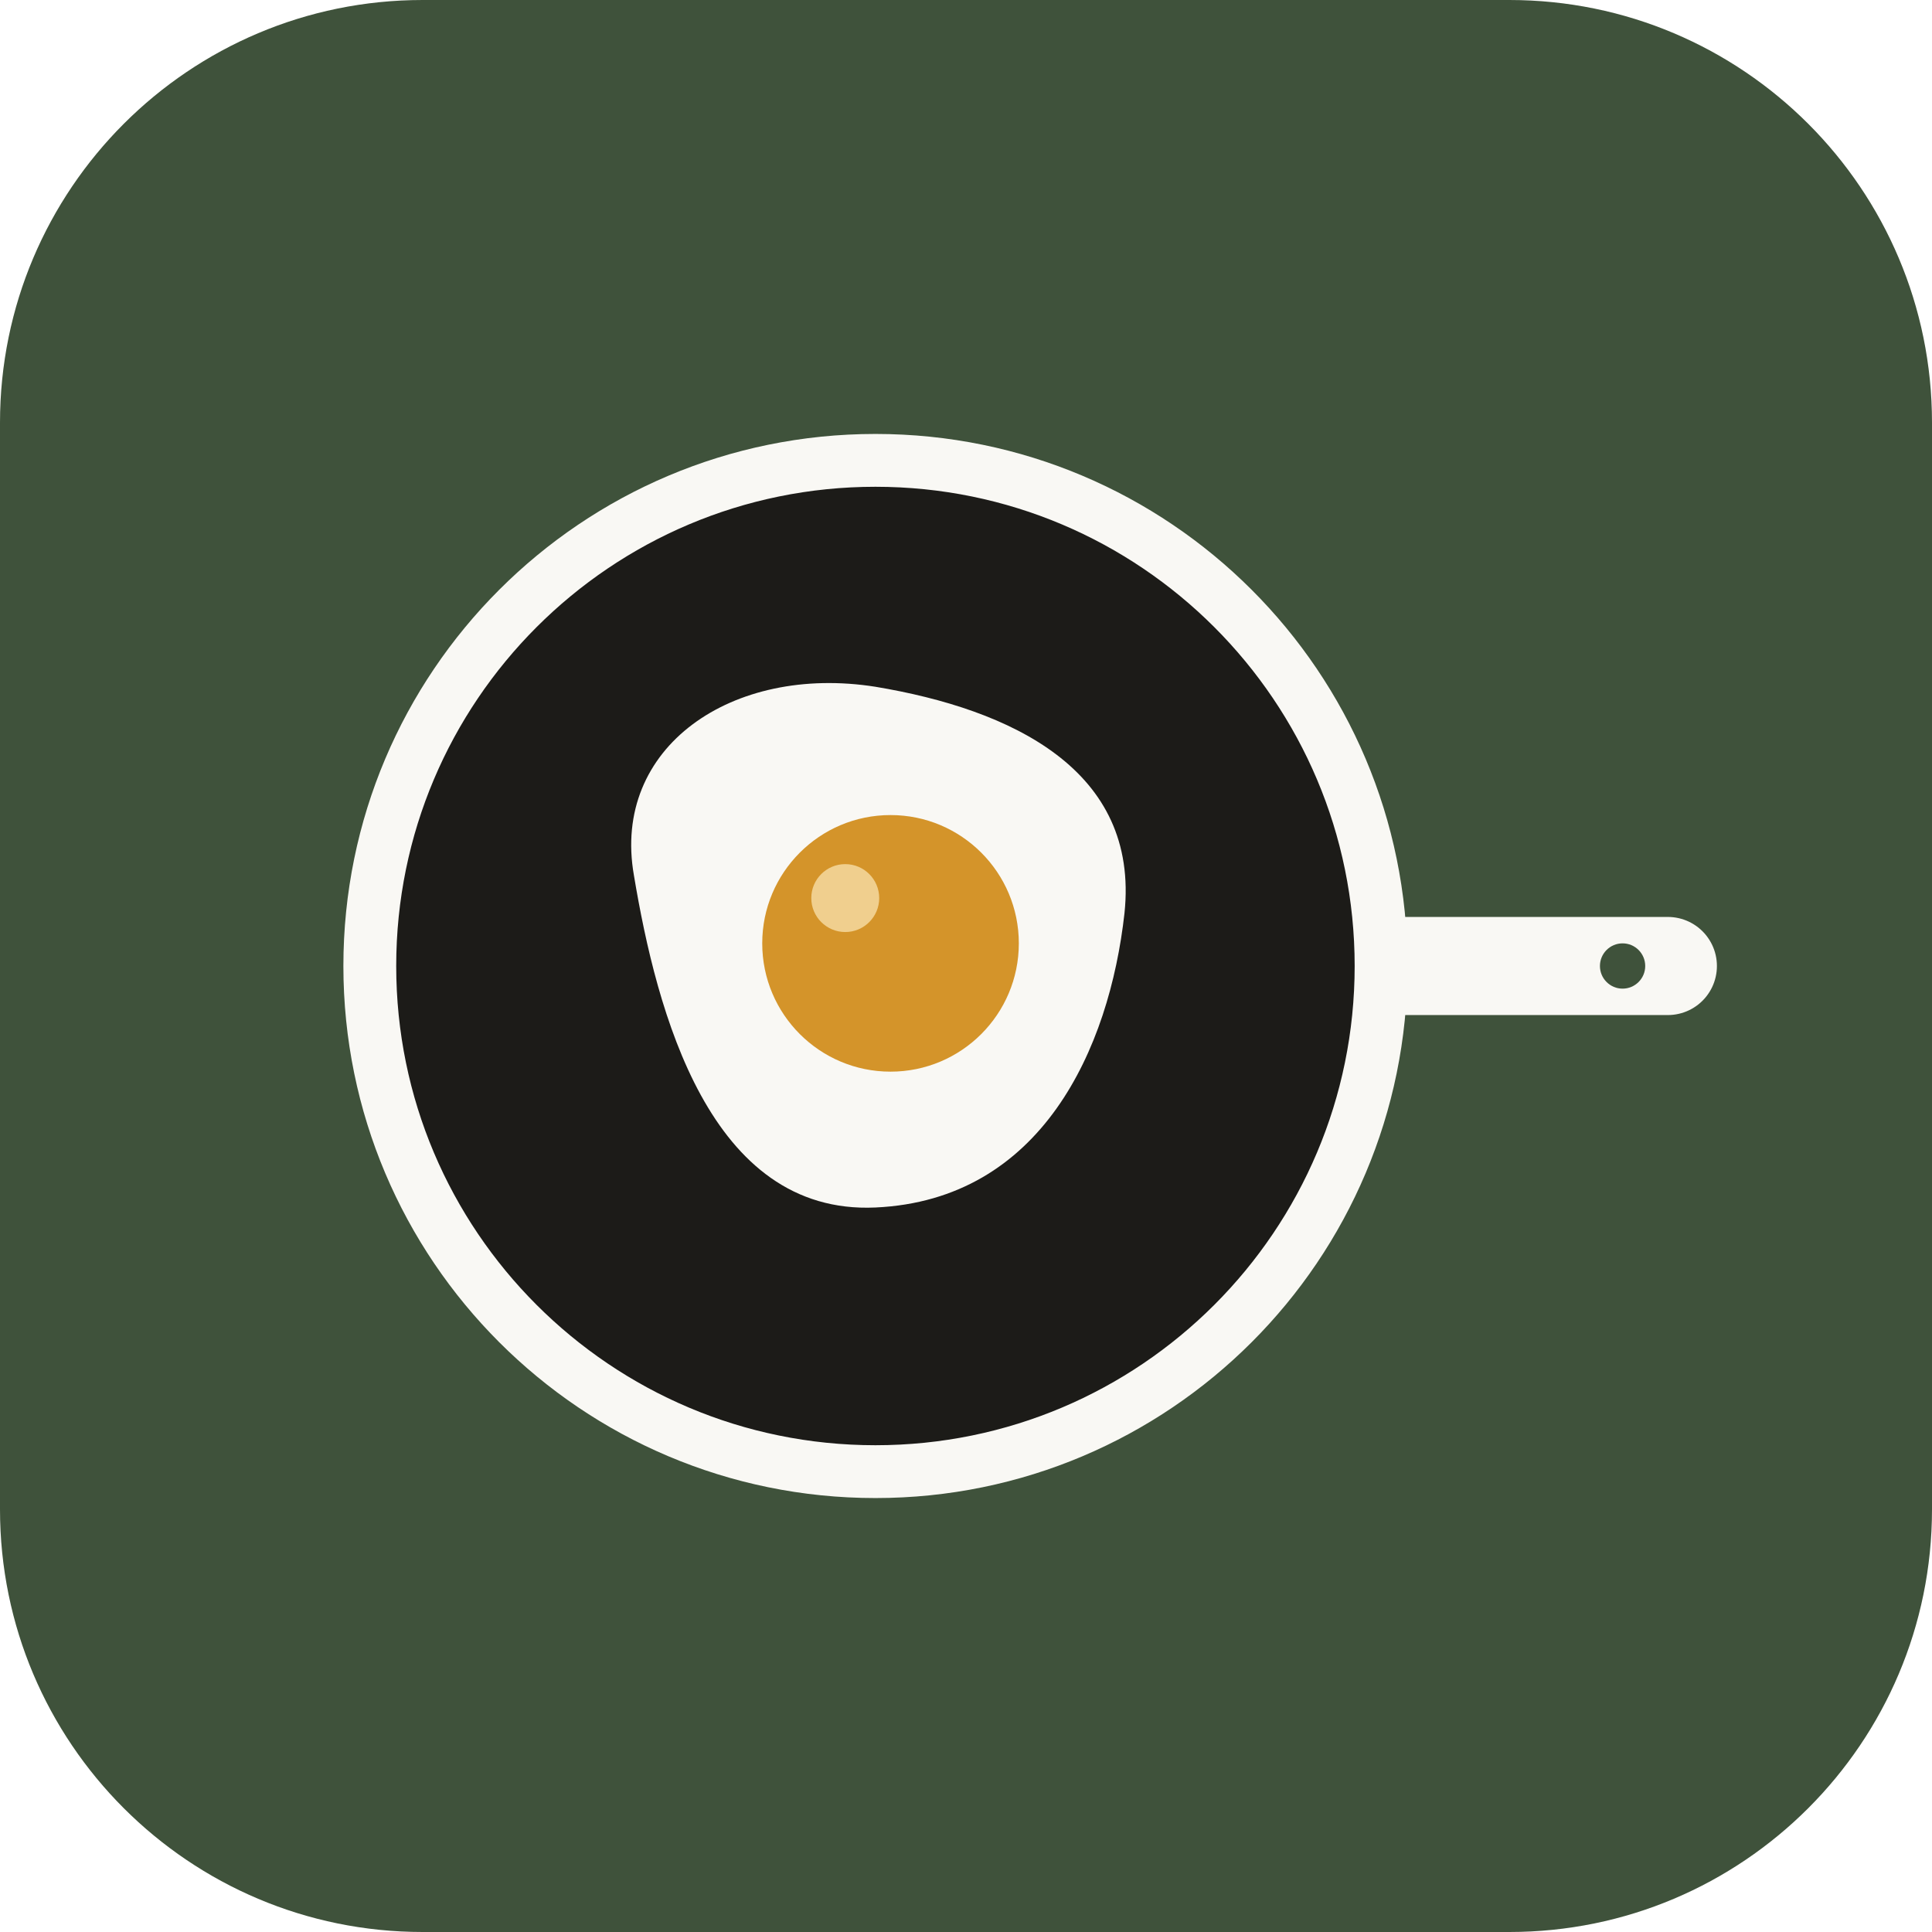
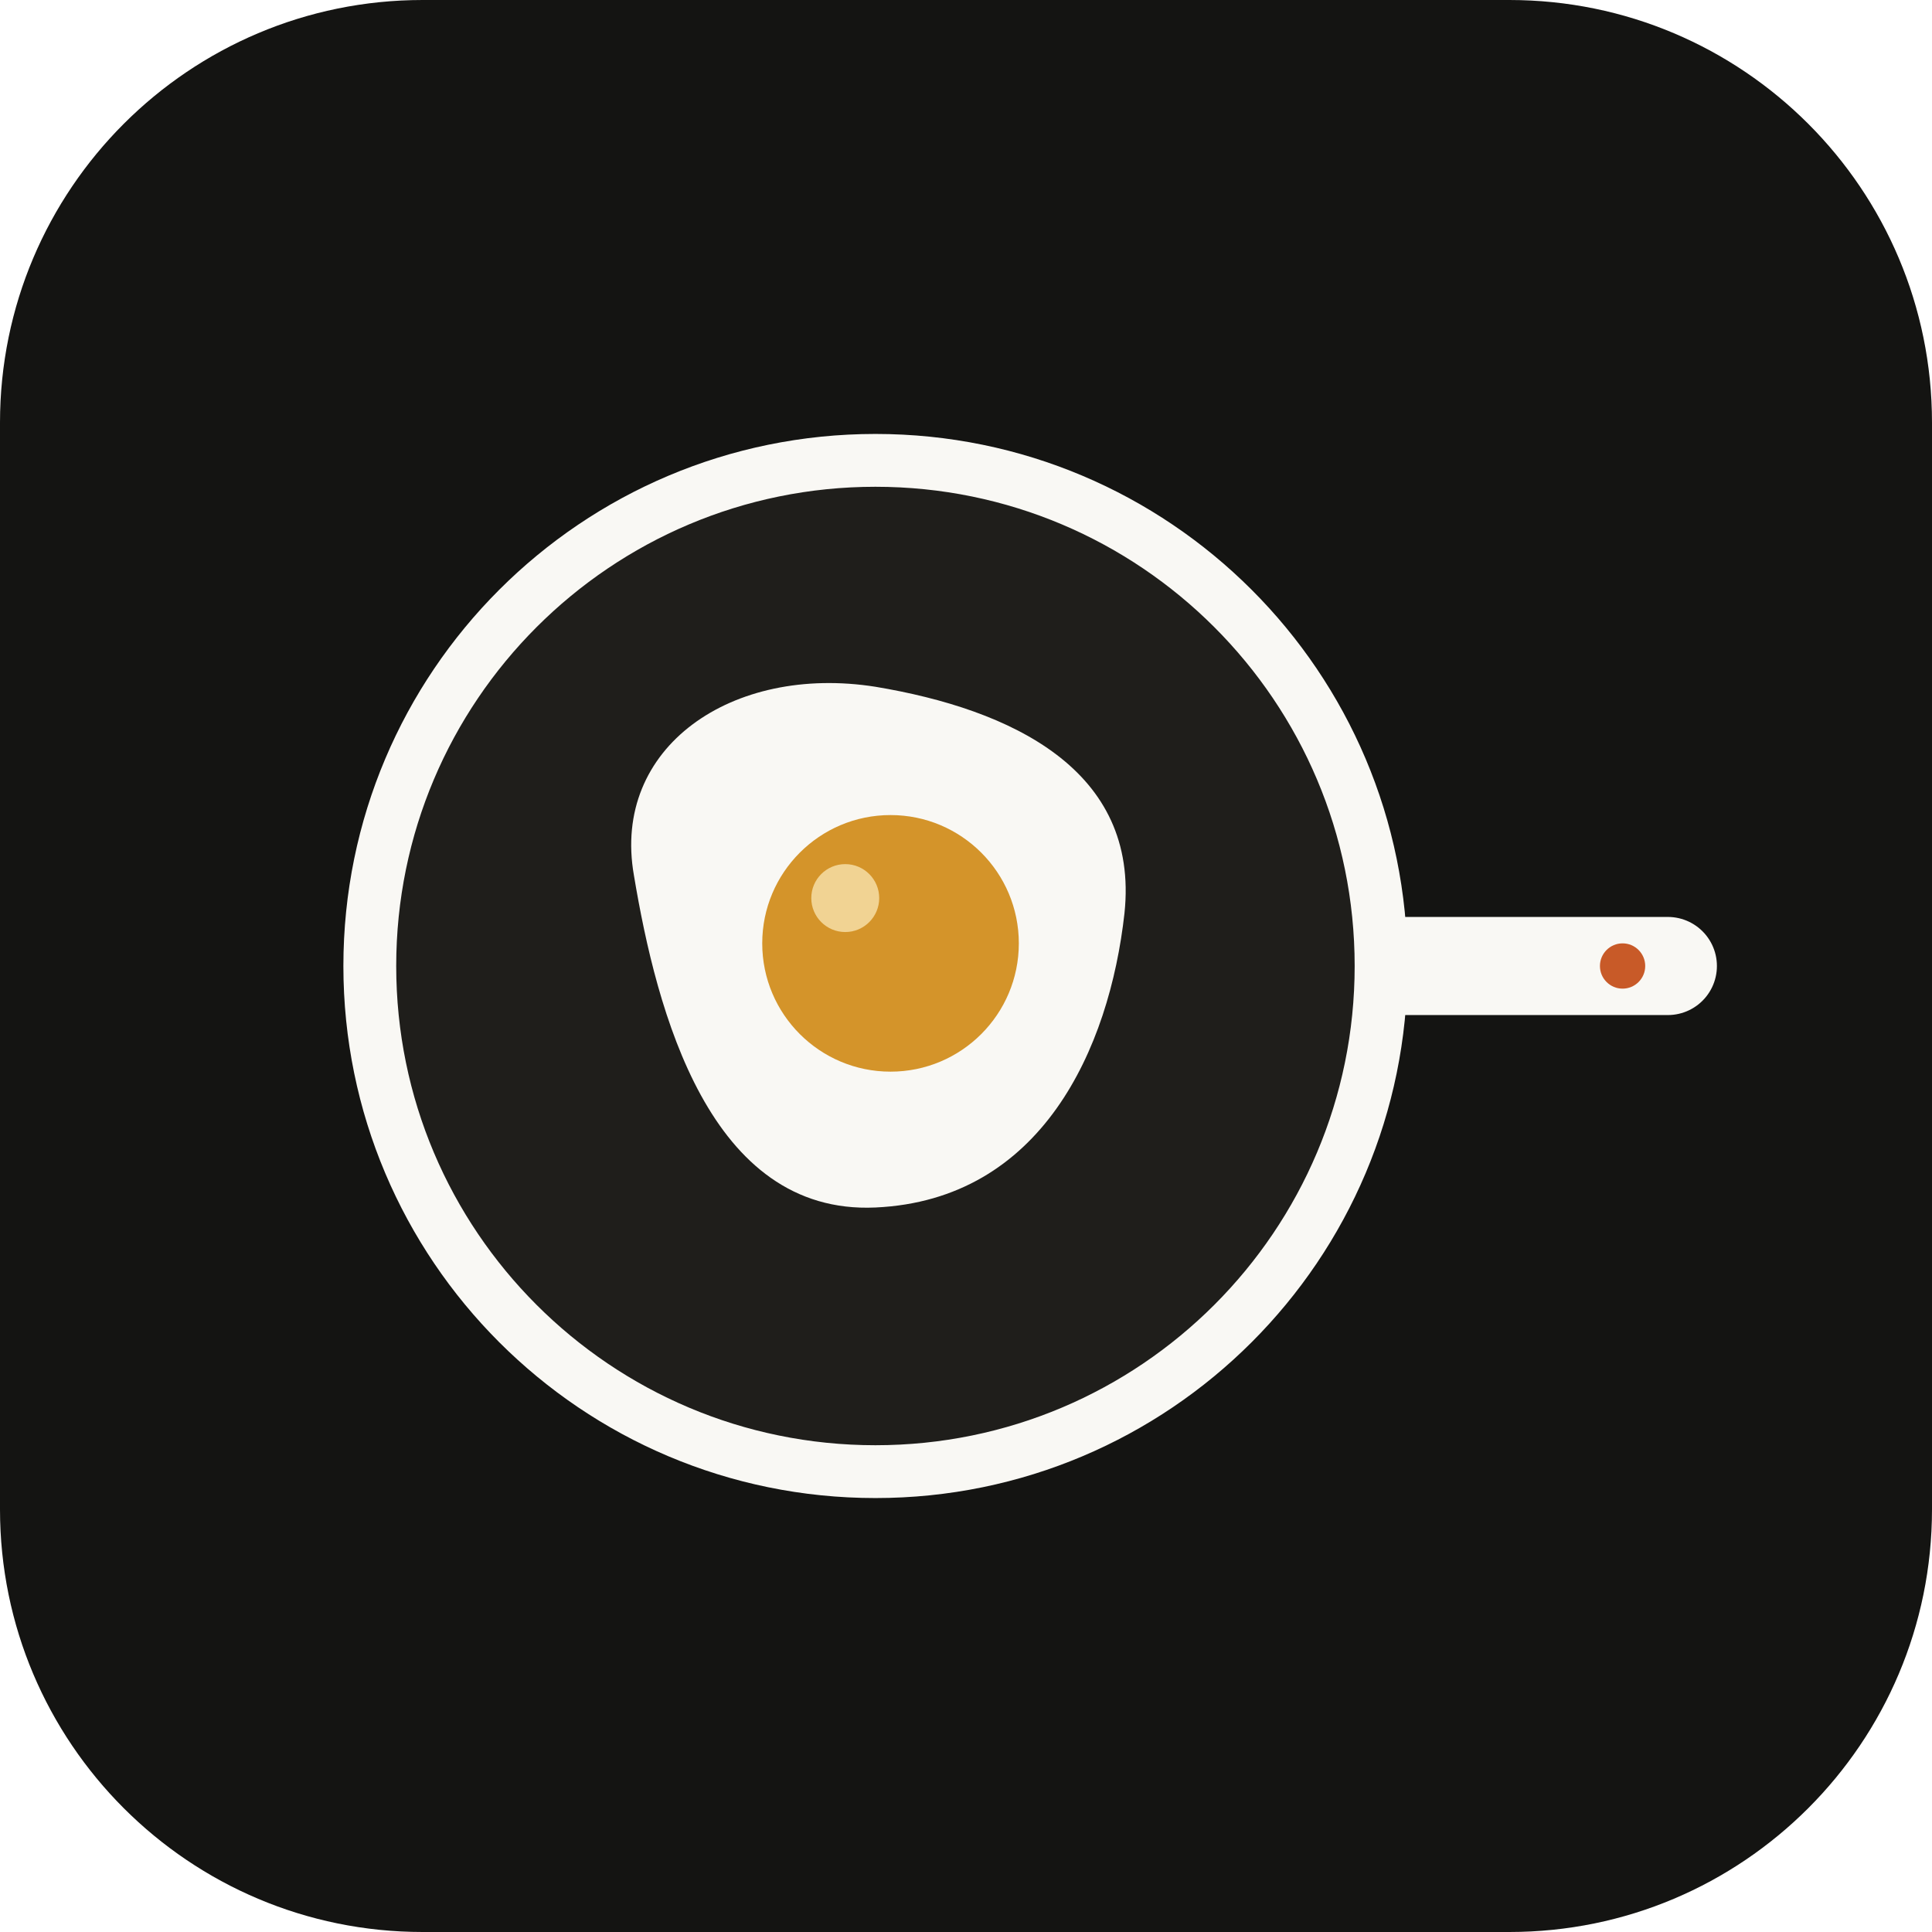
<svg xmlns="http://www.w3.org/2000/svg" viewBox="0 0 512 512" fill="none">
-   <rect width="512" height="512" rx="112" fill="#3F523B" />
+   <rect width="512" height="512" rx="112" fill="#141412" />
  <path d="M356 256H442" stroke="#F9F8F4" stroke-width="26" stroke-linecap="round" />
-   <circle cx="430" cy="256" r="6" fill="#3F523B" />
-   <circle cx="232" cy="256" r="134" fill="#1C1B18" stroke="#F9F8F4" stroke-width="14" />
+   <circle cx="430" cy="256" r="6" fill="#C85A28" />
+   <circle cx="232" cy="256" r="134" fill="#1F1E1B" stroke="#F9F8F4" stroke-width="14" />
  <path d="M168 232C162 198 194 176 232 182C268 188 302 204 298 242C294 278 276 318 232 320C188 322 174 268 168 232Z" fill="#F9F8F4" />
  <circle cx="236" cy="250" r="34" fill="#D4942A" />
-   <circle cx="224" cy="238" r="9" fill="#F9E2AE" fill-opacity="0.75" />
+   <circle cx="224" cy="238" r="9" fill="#F9E2AE" fill-opacity="0.8" />
</svg>
